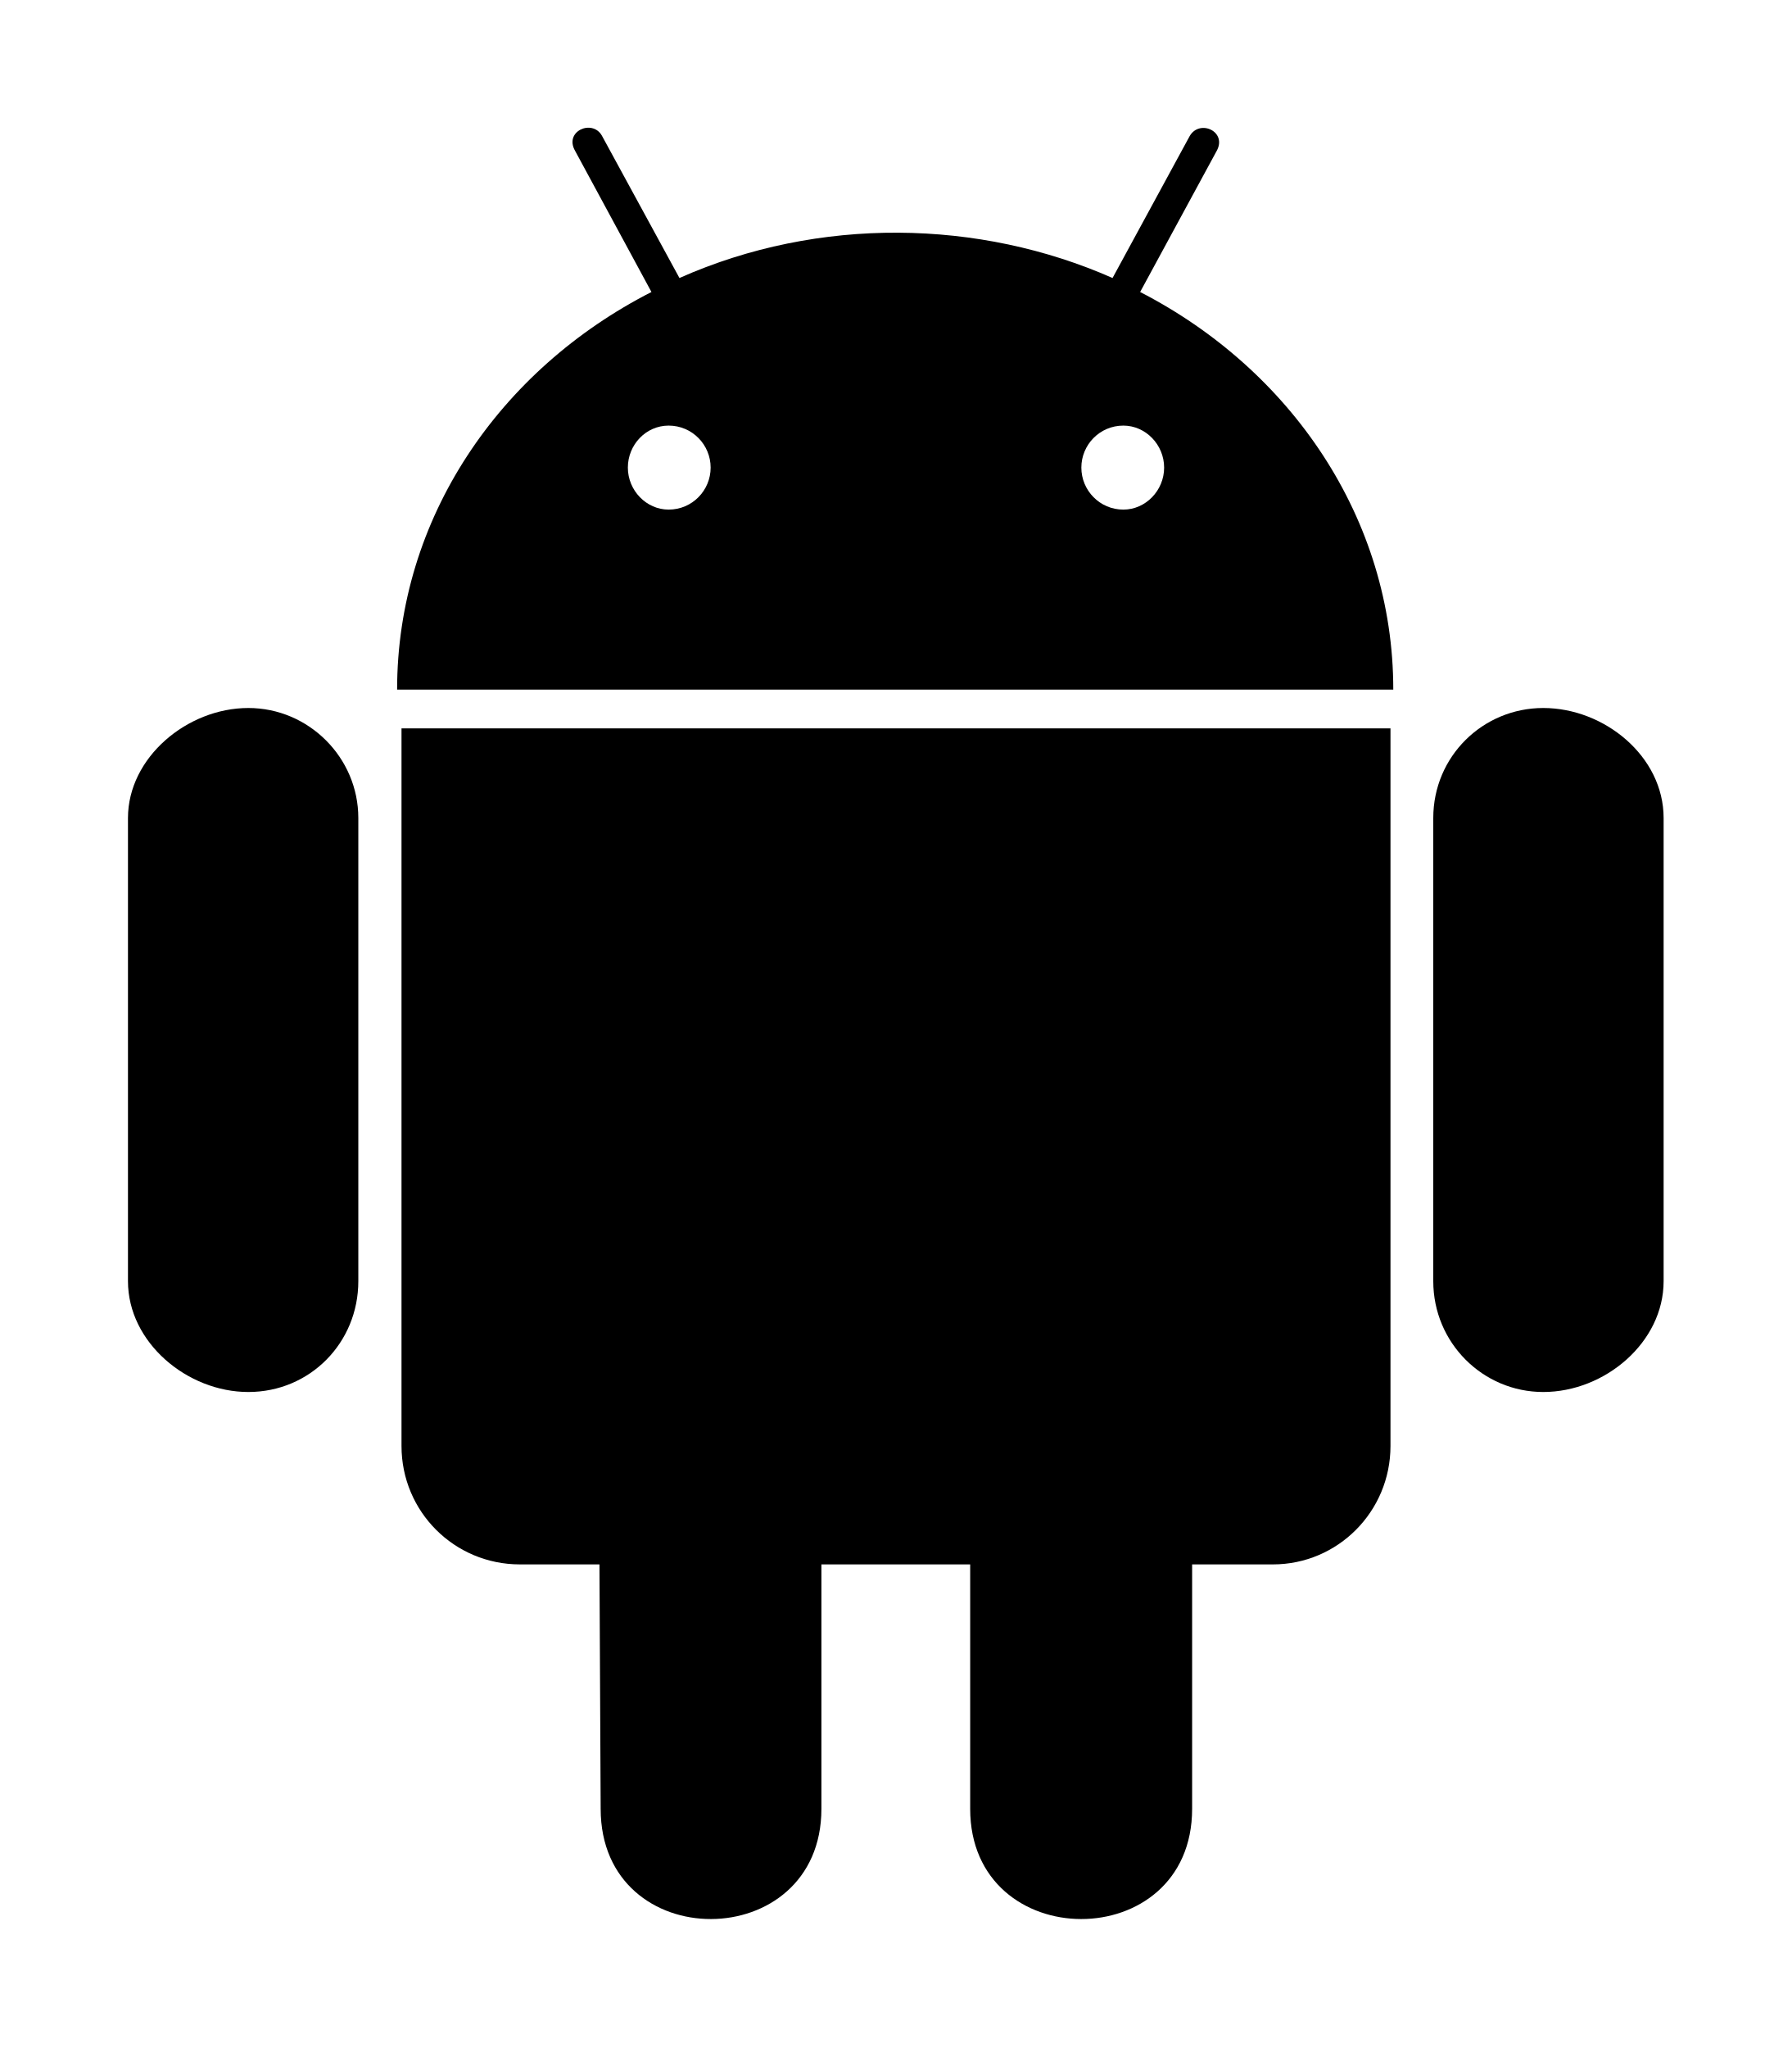
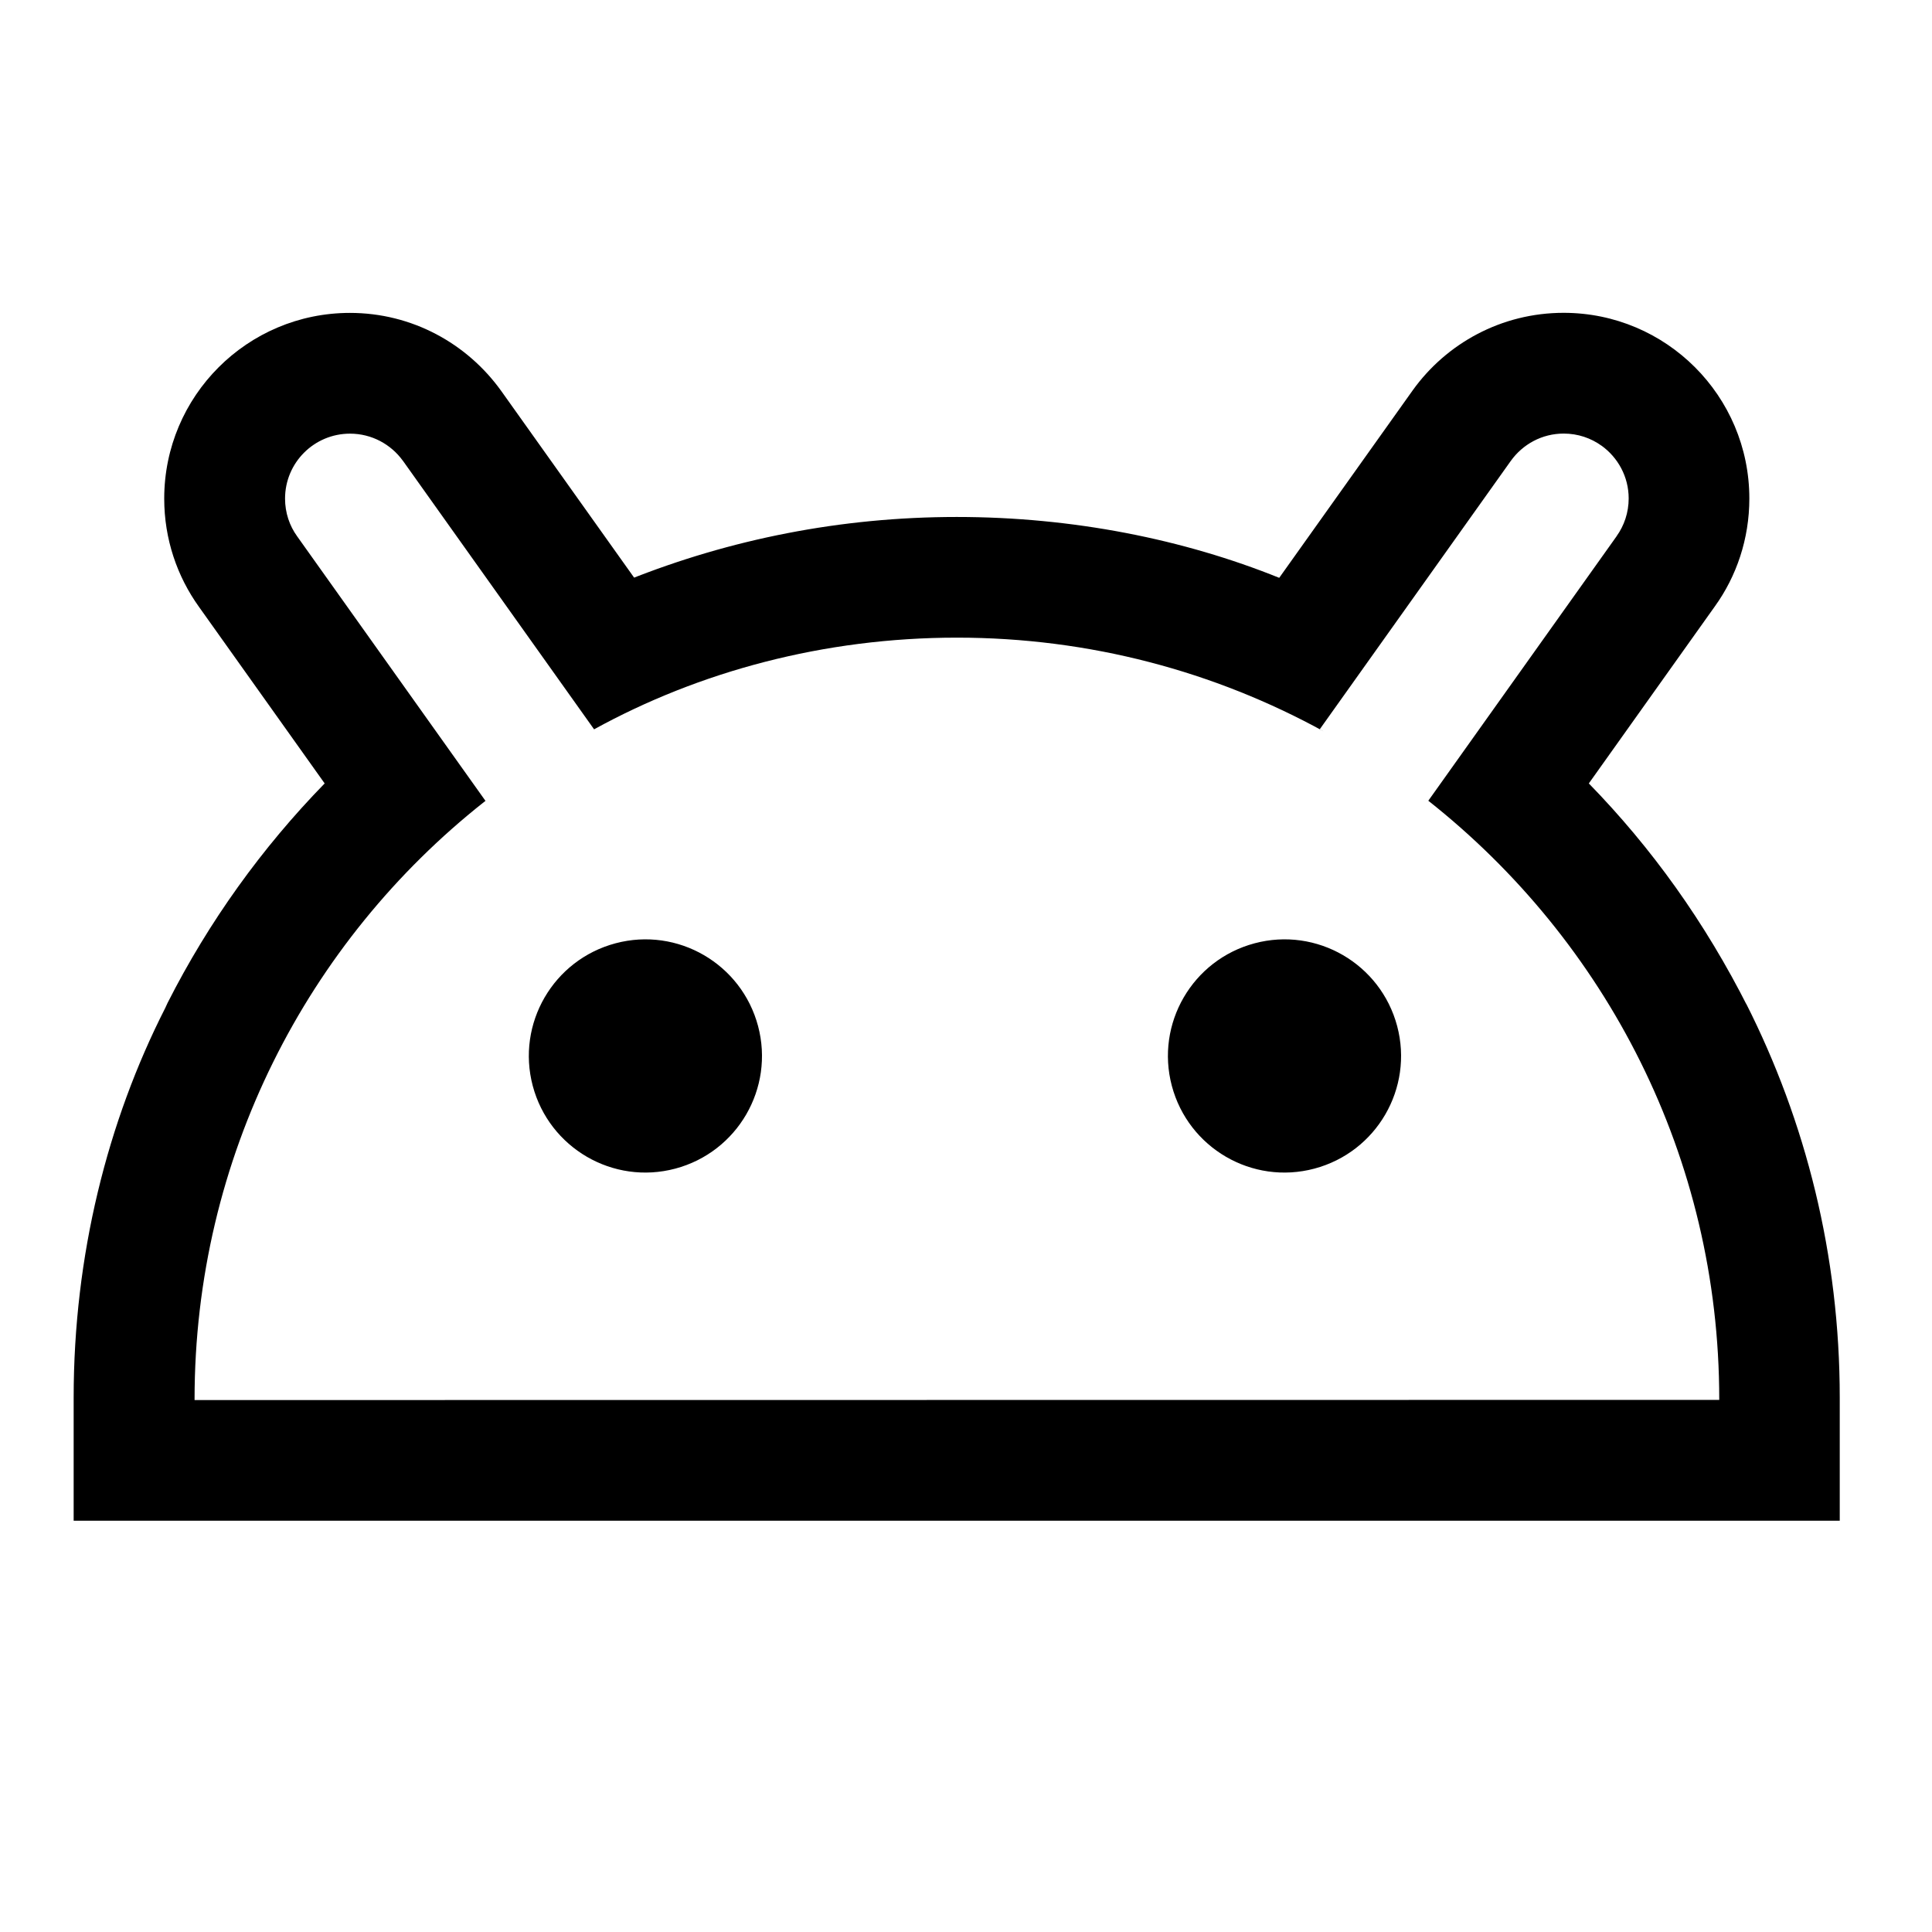
- <svg xmlns="http://www.w3.org/2000/svg" viewBox="0 0 448 512">
-   <path d="M89.6 204.5v115.8c0 15.4-12.1 27.7-27.5 27.7-15.3 0-30.1-12.4-30.1-27.7V204.5c0-15.1 14.8-27.5 30.1-27.5 15.1 0 27.5 12.4 27.5 27.5zm10.8 157c0 16.4 13.2 29.6 29.6 29.6h19.9l.3 61.1c0 36.9 55.2 36.6 55.2 0v-61.1h37.2v61.1c0 36.7 55.5 36.8 55.5 0v-61.1h20.2c16.2 0 29.4-13.2 29.4-29.6V182.1H100.4v179.4zm248-189.1H99.3c0-42.8 25.6-80 63.6-99.4l-19.1-35.3c-2.8-4.9 4.3-8 6.7-3.8l19.4 35.6c34.9-15.5 75-14.7 108.3 0L297.5 34c2.5-4.3 9.5-1.1 6.7 3.8L285.1 73c37.7 19.4 63.3 56.6 63.3 99.4zm-170.7-55.5c0-5.7-4.6-10.5-10.5-10.5-5.7 0-10.2 4.8-10.2 10.5s4.6 10.5 10.2 10.5c5.9 0 10.5-4.8 10.5-10.5zm113.4 0c0-5.7-4.6-10.5-10.2-10.5-5.9 0-10.5 4.8-10.5 10.5s4.6 10.5 10.5 10.5c5.6 0 10.2-4.8 10.2-10.5zm94.8 60.1c-15.1 0-27.5 12.1-27.5 27.5v115.8c0 15.4 12.4 27.7 27.5 27.7 15.4 0 30.1-12.4 30.1-27.7V204.5c0-15.4-14.8-27.5-30.1-27.5z" />
+ <svg xmlns="http://www.w3.org/2000/svg" version="1.1" width="24" height="24" viewBox="0 0 24 24">
+   <path d="M9.417 12.746c0.205 0.773-0.255 1.565-1.028 1.771s-1.565-0.255-1.771-1.028c-0.205-0.773 0.255-1.565 1.028-1.771s1.565 0.255 1.771 1.028z" />
+   <path d="M17.356 12.746c0.205 0.773-0.255 1.565-1.028 1.771s-1.565-0.255-1.771-1.028c-0.205-0.773 0.255-1.565 1.028-1.771s1.565 0.255 1.771 1.028z" />
+   <path d="M21.718 12.522c-0.54-1.071-1.201-1.99-1.983-2.792l0.002 0.002 1.566-2.2c0.268-0.372 0.428-0.837 0.428-1.339 0-1.274-1.033-2.307-2.307-2.307-0.773 0-1.457 0.38-1.875 0.963l-0.005 0.007-1.653 2.322c-1.187-0.479-2.564-0.756-4.006-0.756s-2.819 0.278-4.080 0.782l0.074-0.026-1.653-2.322c-0.423-0.589-1.107-0.969-1.879-0.969-1.274 0-2.307 1.033-2.307 2.307 0 0.502 0.16 0.966 0.432 1.345l-0.005-0.007 1.566 2.2c-0.779 0.799-1.44 1.718-1.951 2.726l-0.029 0.063c-0.718 1.411-1.138 3.076-1.138 4.84 0 0.011 0 0.021 0 0.032v-0.002 1.5h21.939v-1.5c0-0.009 0-0.019 0-0.030 0-1.764-0.42-3.429-1.167-4.902l0.028 0.062zM2.417 17.392c0-0.003 0-0.006 0-0.009 0-3.008 1.405-5.688 3.594-7.419l0.020-0.015-2.34-3.287c-0.094-0.13-0.15-0.292-0.15-0.468 0-0.446 0.361-0.807 0.807-0.807 0.27 0 0.509 0.133 0.656 0.336l0.002 0.002 2.374 3.335c1.303-0.717 2.855-1.139 4.507-1.139s3.204 0.422 4.556 1.164l-0.049-0.025 2.374-3.335c0.148-0.206 0.387-0.339 0.657-0.339 0.176 0 0.338 0.056 0.47 0.151l-0.002-0.002c0.206 0.148 0.339 0.387 0.339 0.657 0 0.175-0.056 0.338-0.151 0.47l0.002-0.002-2.34 3.287c2.209 1.746 3.614 4.426 3.614 7.434 0 0.003 0 0.006 0 0.009v-0z" />
</svg>
